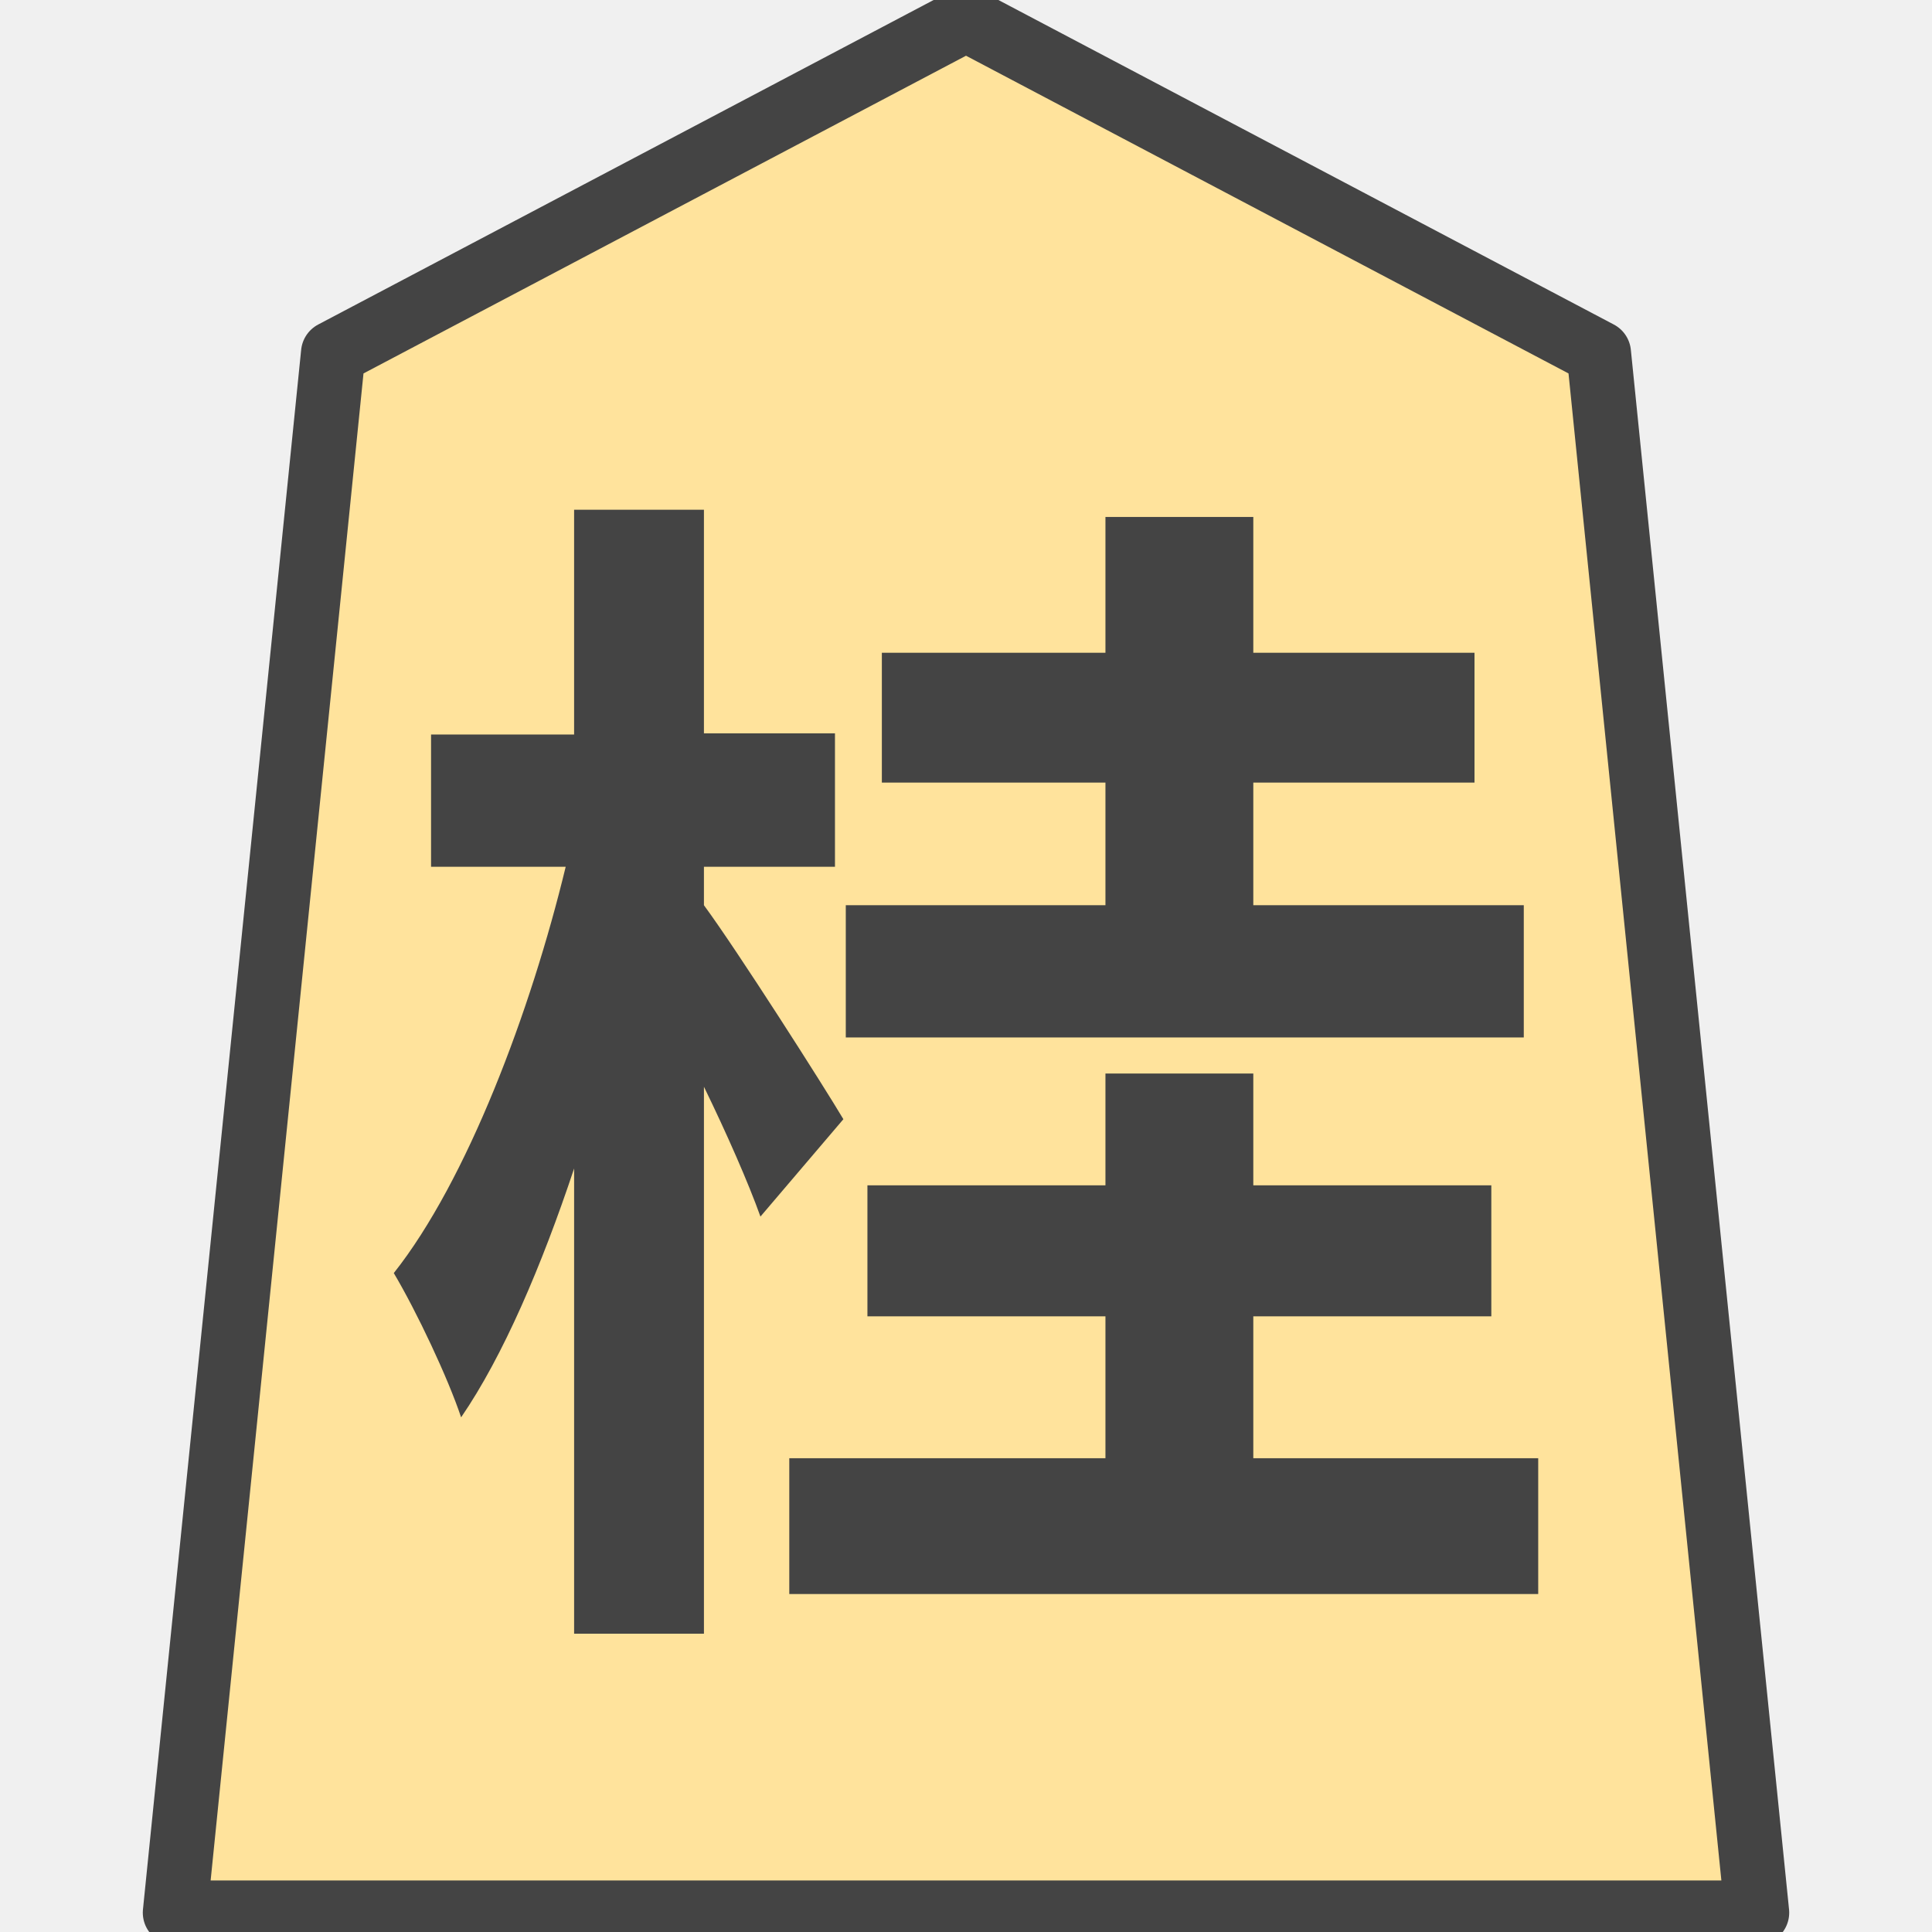
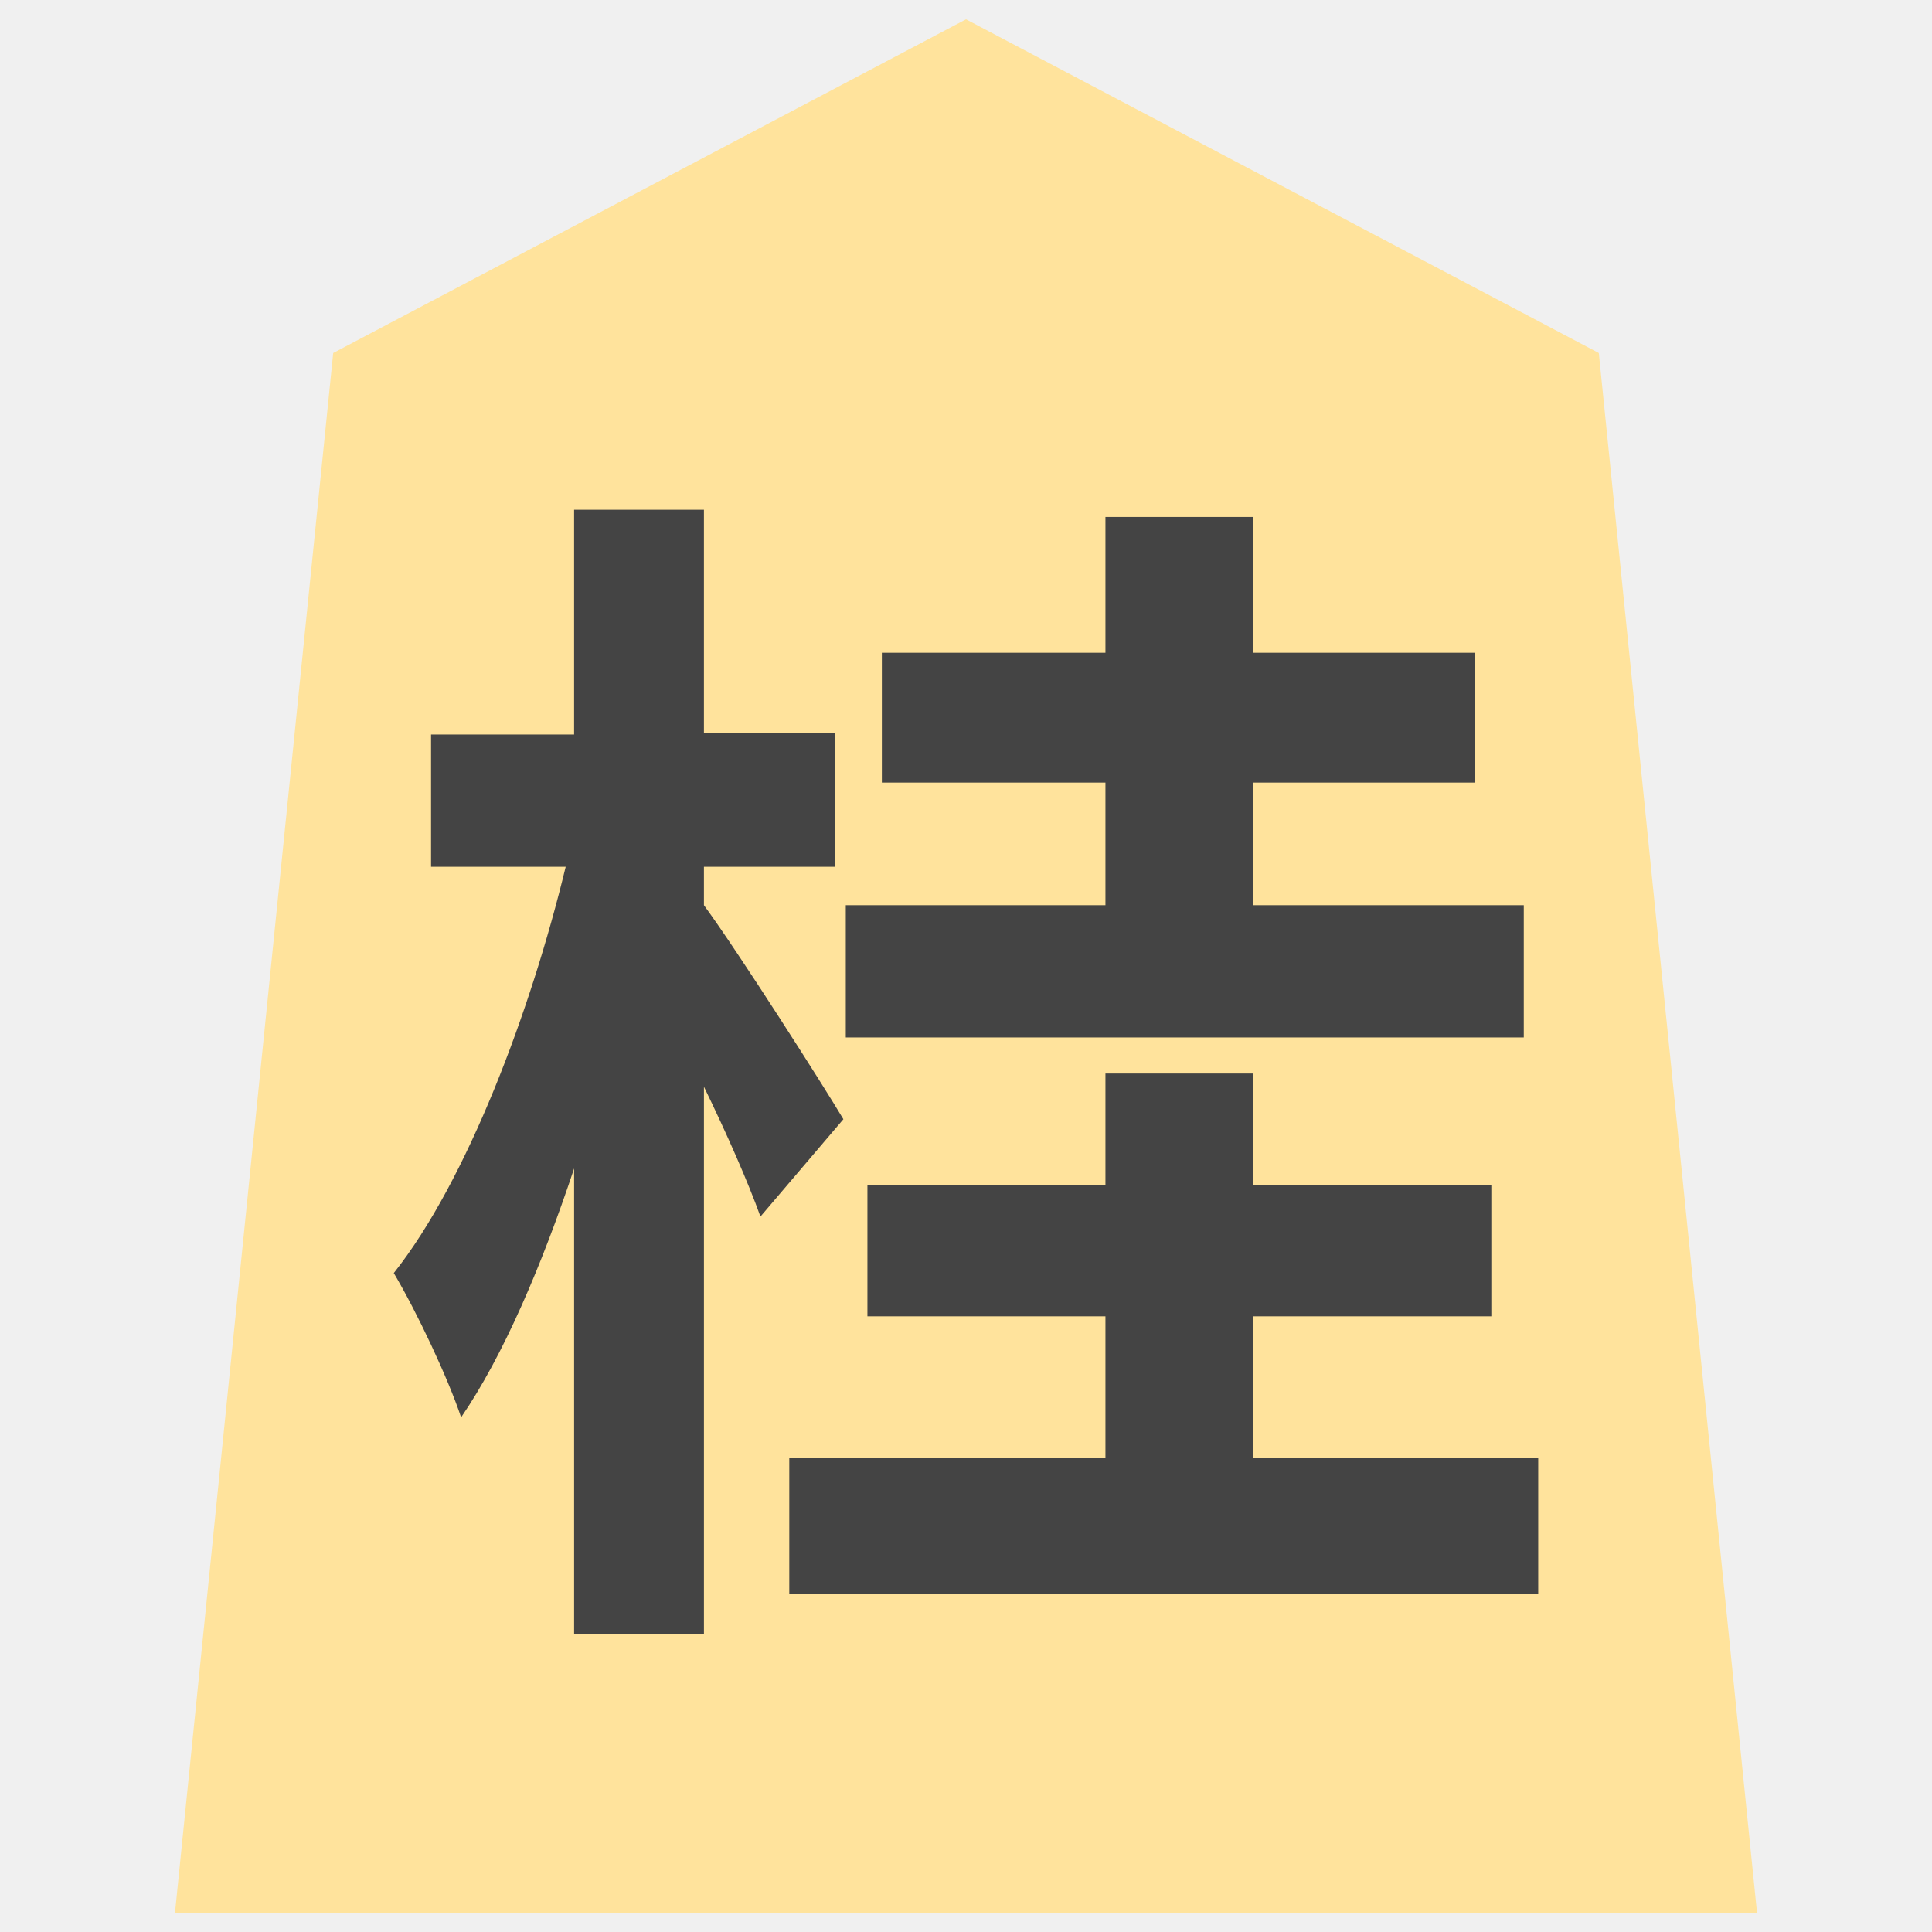
<svg xmlns="http://www.w3.org/2000/svg" version="1.1" style="overflow:visible" viewBox="-150 -150 300 300" height="300px" width="300px">
  <rect fill-opacity="0" fill="rgb(0,0,0)" height="300" width="300" y="-150" x="-150" />
  <svg version="1.1" y="-250" x="-250" viewBox="-250 -250 500 500" height="500px" width="500px" style="overflow:visible">
    <g transform="rotate(0,0,0)" stroke-linejoin="round" fill="#fff">
      <path stroke-linecap="butt" stroke-linejoin="round" stroke="none" fill="rgb(255,227,156)" d="m0.002-147l-98.263 51.815l-24.565 242.185h245.653l-24.565-242.185z" />
      <path stroke-linecap="butt" stroke-linejoin="round" stroke="none" fill="rgb(68,68,68)" d="m86.613-9.437h-42v-19.04h34.347v-20.16h-34.347v-21.093h-22.96v21.093h-34.72v20.16h34.72v19.04h-40.32v20.533h105.28zm-105.653 33.227c-2.987-5.04-16.427-26.133-21.653-33.227v-5.973h20.347v-20.72h-20.347v-34.72h-20.16v34.907h-22.213v20.533h20.907c-5.413 22.4-15.307 48.72-26.693 63.093c3.547 5.973 8.4 16.24 10.453 22.4c6.533-9.52 12.507-23.52 17.547-38.64v72.24h20.16v-84.933c3.547 7.28 6.907 14.933 8.773 20.16zm63.653 52.64v-22.027h36.96v-20.347h-36.96v-17.36h-22.96v17.36h-36.96v20.347h36.96v22.027h-49.093v21.093h116.293v-21.093z" />
-       <path stroke-linecap="butt" stroke-linejoin="round" stroke-width="10" stroke-opacity="1" stroke="rgb(68,68,68)" fill="none" d="m0.002-147l-98.263 51.815l-24.565 242.185h245.653l-24.565-242.185z" />
+       <path stroke-linecap="butt" stroke-linejoin="round" stroke-width="0" stroke-opacity="1" stroke="rgb(68,68,68)" fill="none" d="m0.002-147l-98.263 51.815l-24.565 242.185h245.653l-24.565-242.185z" />
    </g>
  </svg>
</svg>
